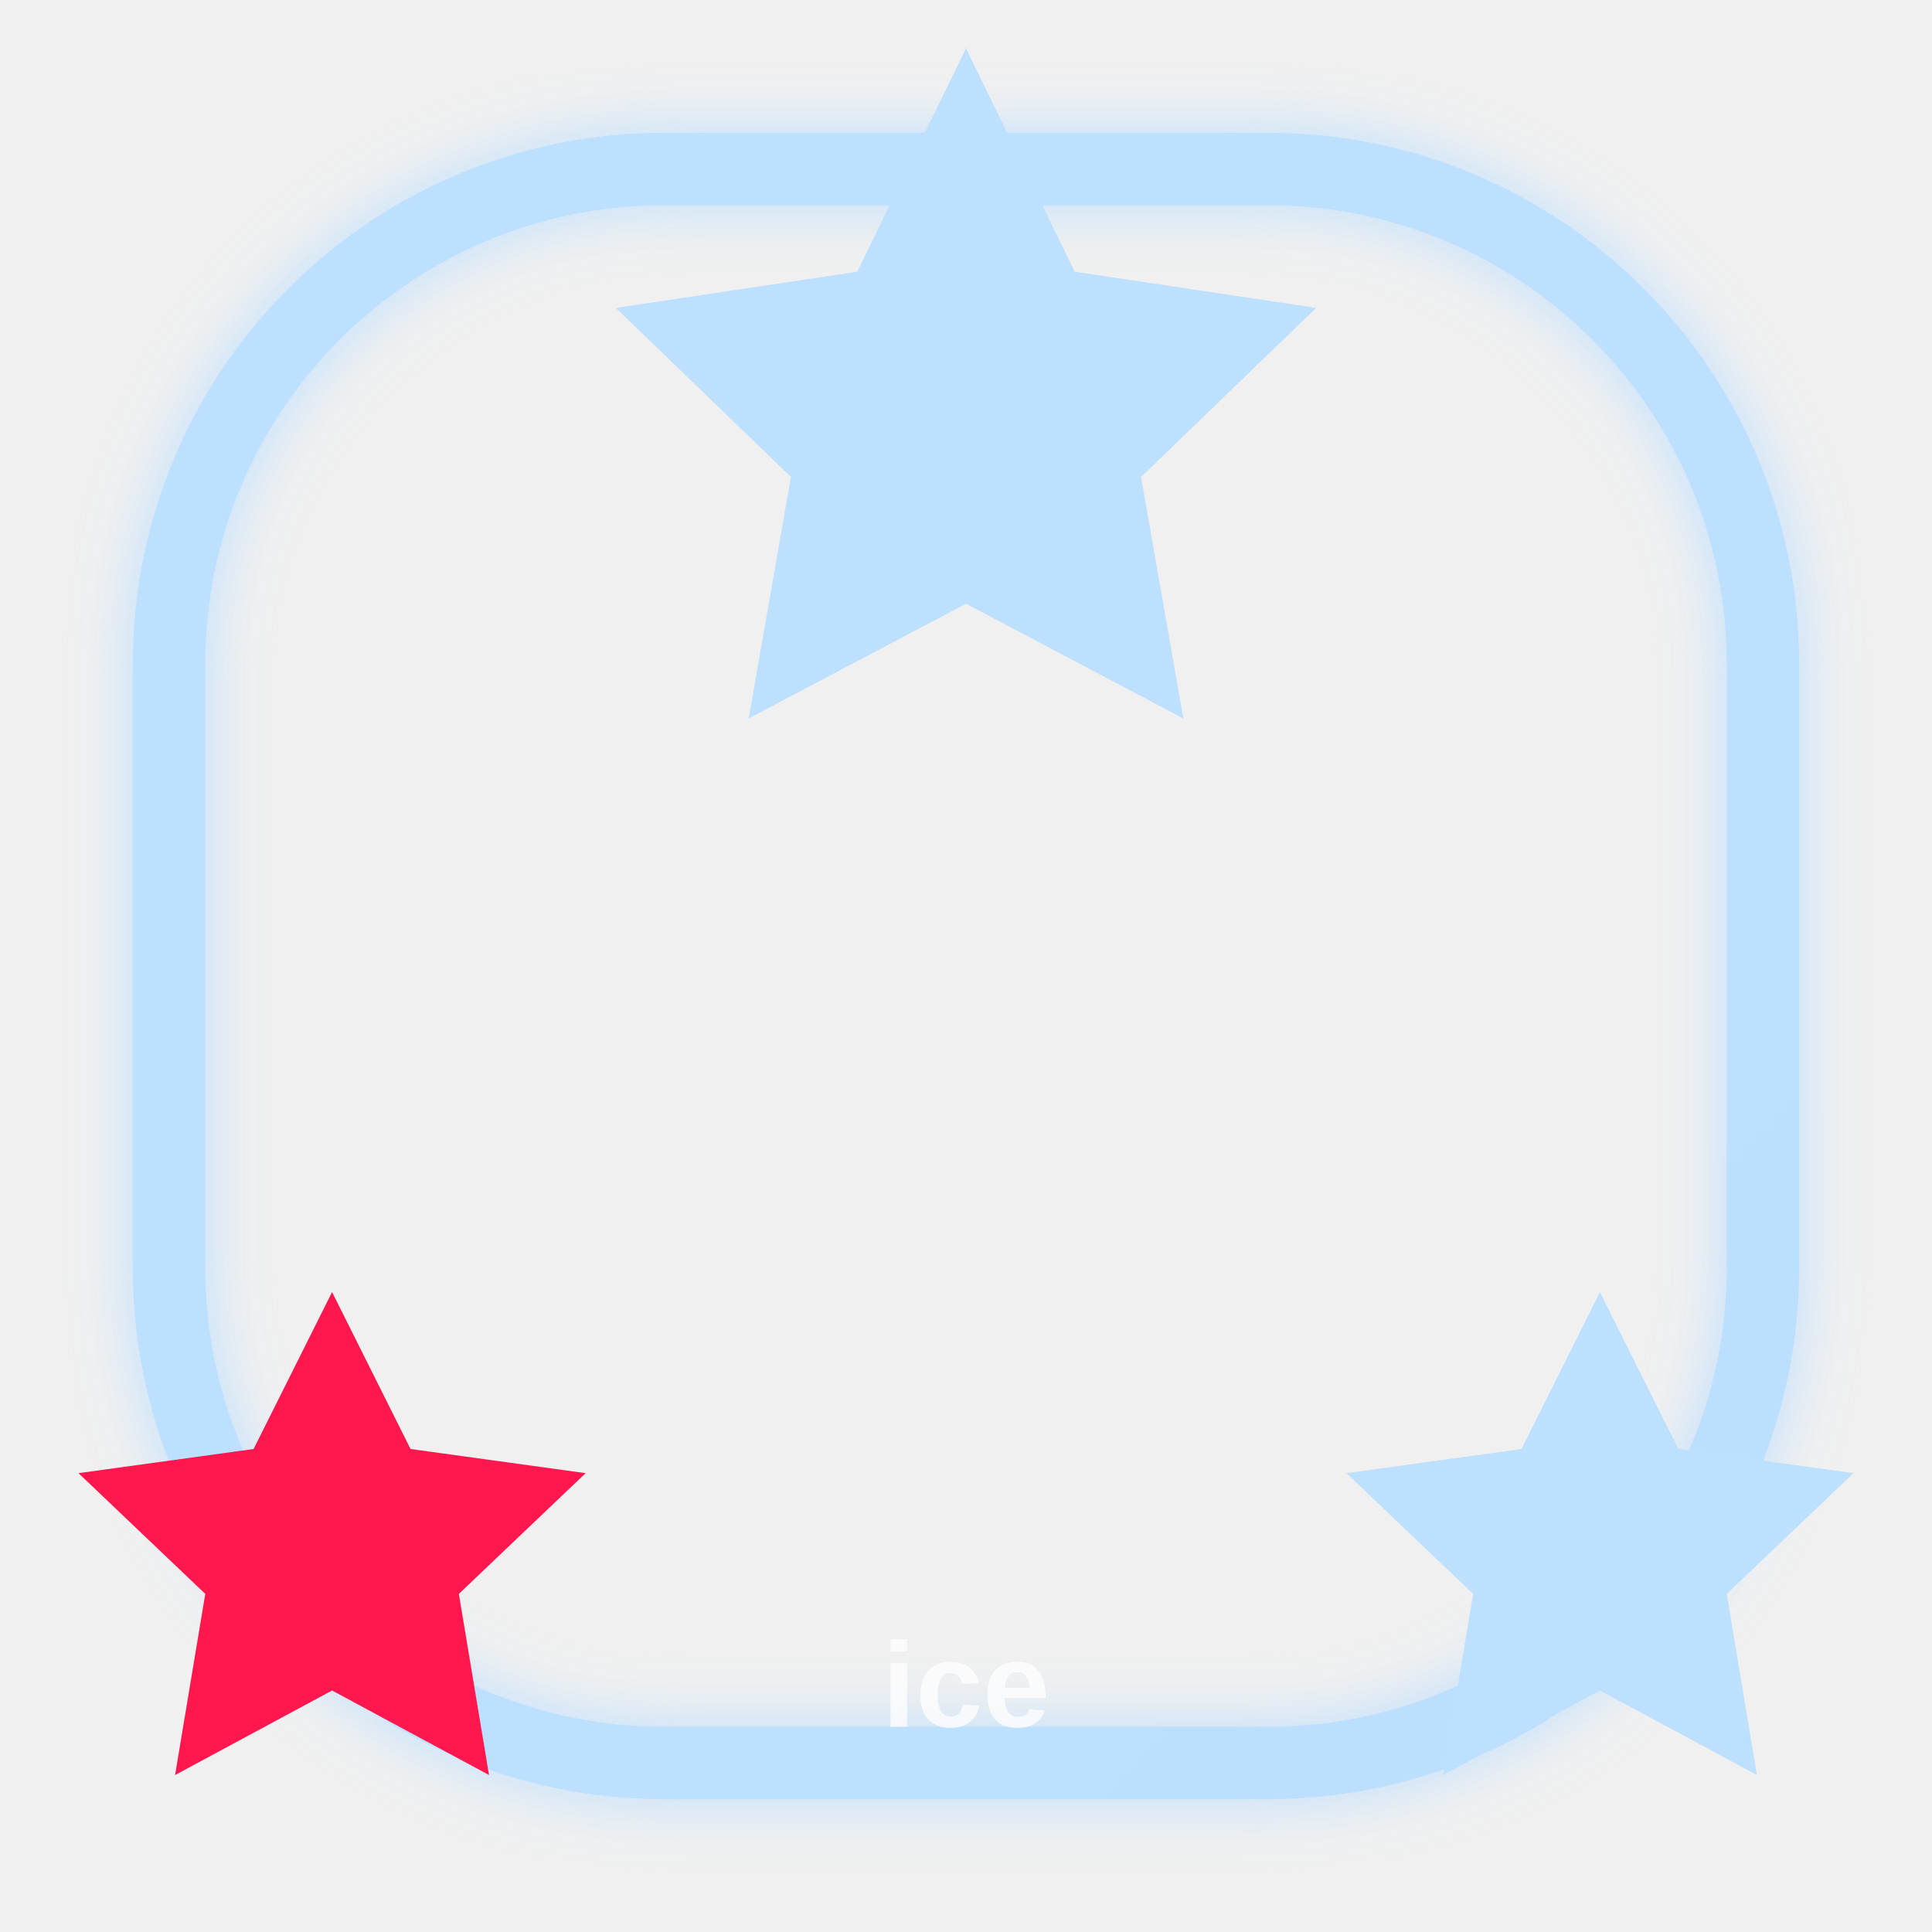
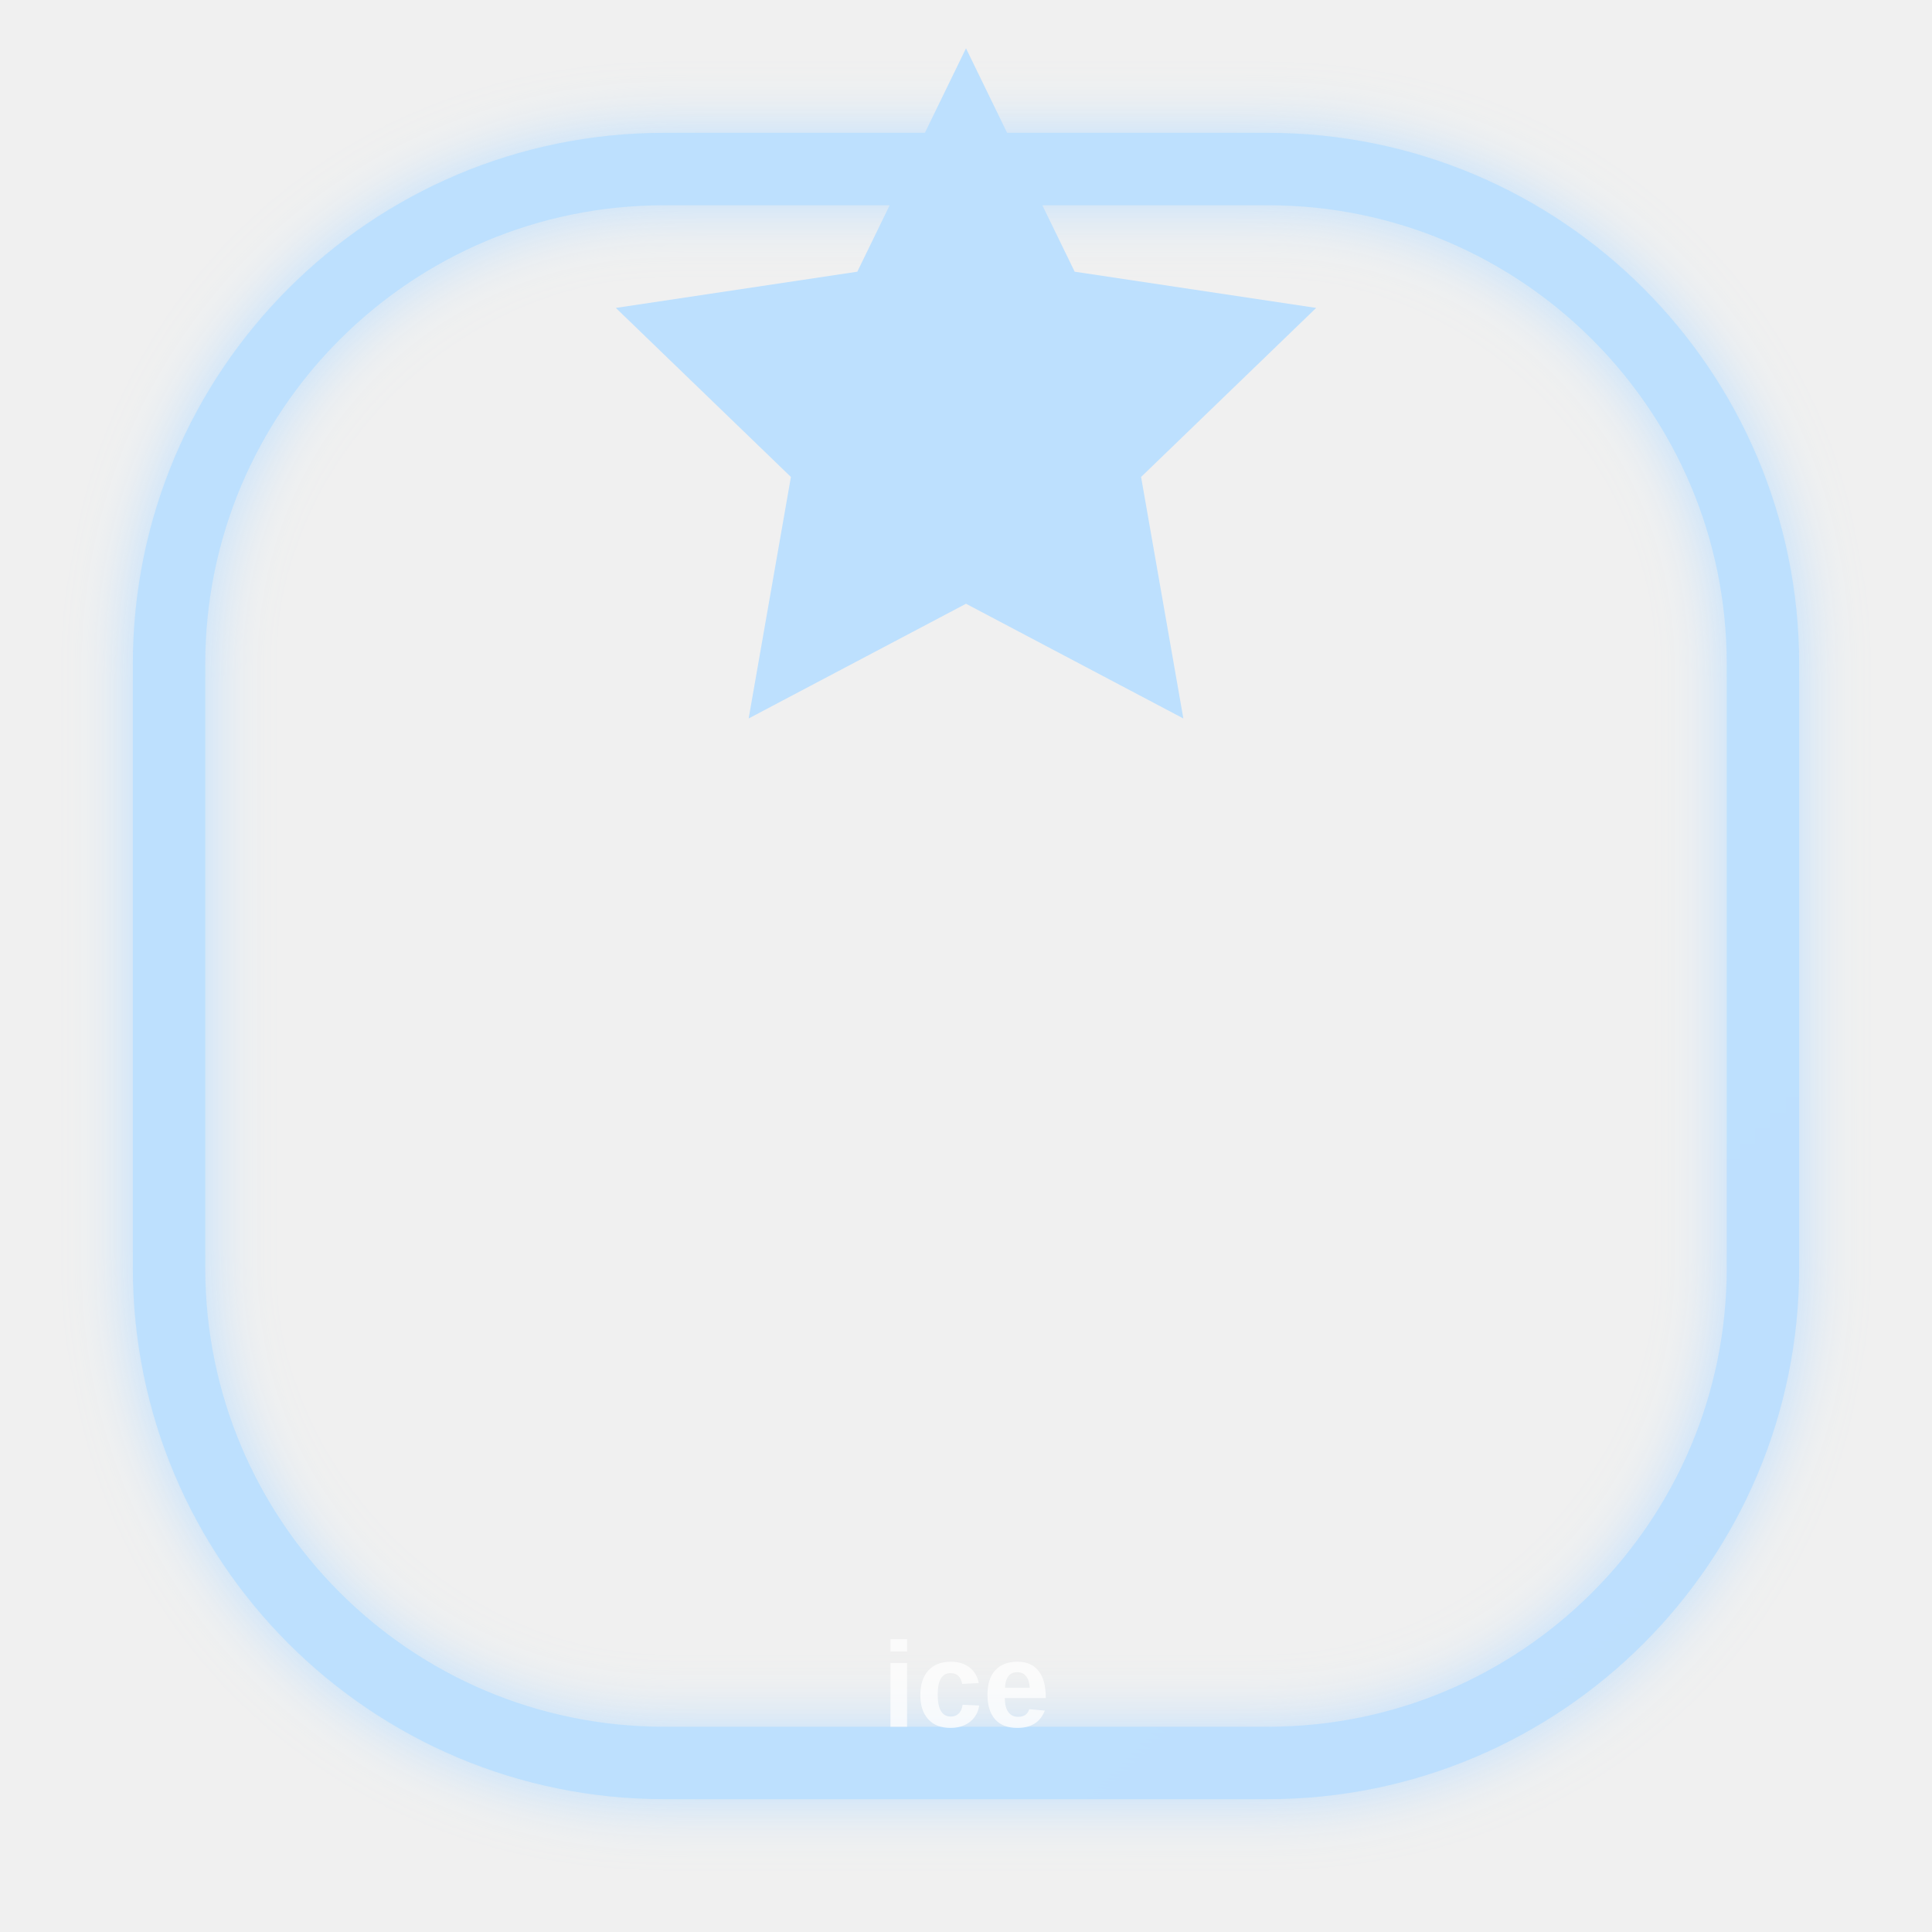
<svg xmlns="http://www.w3.org/2000/svg" width="320" height="320" viewBox="0 0 320 320" fill="none">
  <defs>
    <linearGradient id="g" x1="0" y1="0" x2="320" y2="320">
      <stop stop-color="#bde0fe" />
      <stop offset="1" stop-color="#ff174e" />
    </linearGradient>
    <filter id="glow">
      <feGaussianBlur stdDeviation="5" />
      <feMerge>
        <feMergeNode />
        <feMergeNode in="SourceGraphic" />
      </feMerge>
    </filter>
  </defs>
  <rect x="28" y="28" width="264" height="264" rx="82" stroke="url(#g)" stroke-width="12" filter="url(#glow)" />
  <path d="M160 8 178 45 218 51 189 79 196 119 160 100 124 119 131 79 102 51 142 45 160 8Z" fill="#bde0fe" />
-   <path d="M55 214 68 240 97 244 76 264 81 294 55 280 29 294 34 264 13 244 42 240 55 214Z" fill="#ff174e" />
-   <path d="M265 214 278 240 307 244 286 264 291 294 265 280 239 294 244 264 223 244 252 240 265 214Z" fill="#bde0fe" />
  <text x="160" y="286" text-anchor="middle" fill="white" opacity=".75" font-size="20" font-weight="900" font-family="Arial">ice</text>
</svg>
